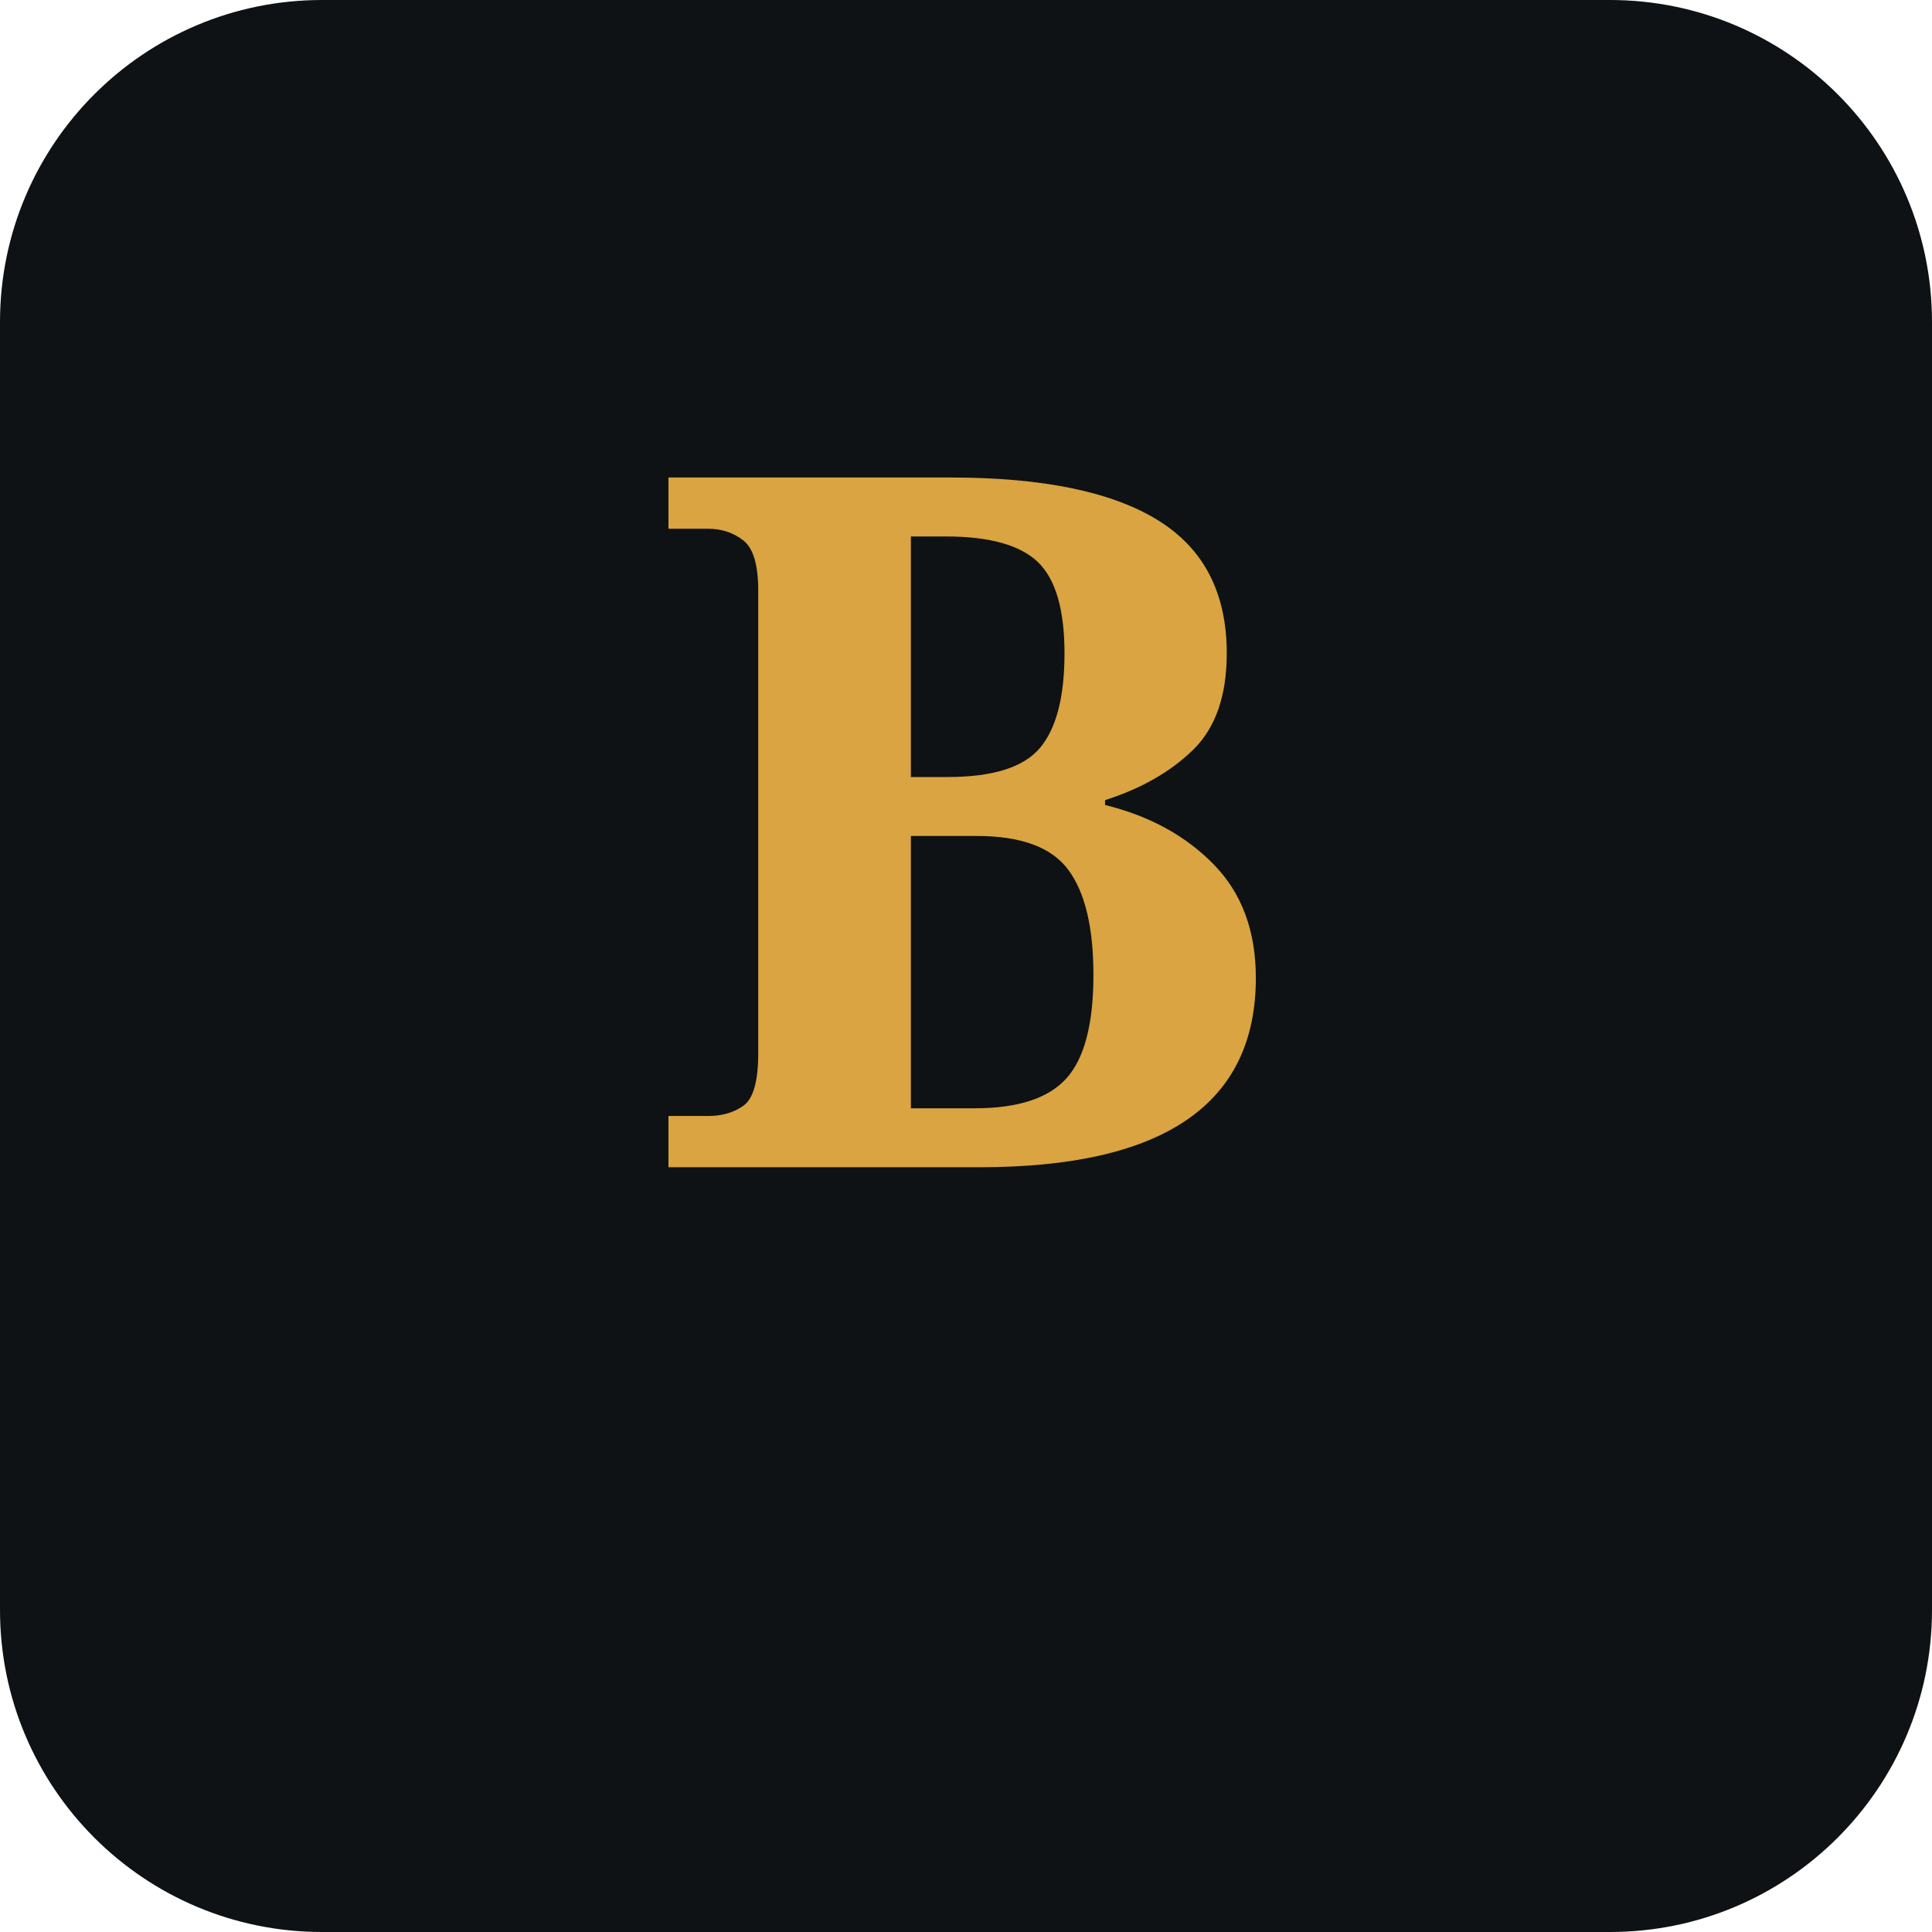
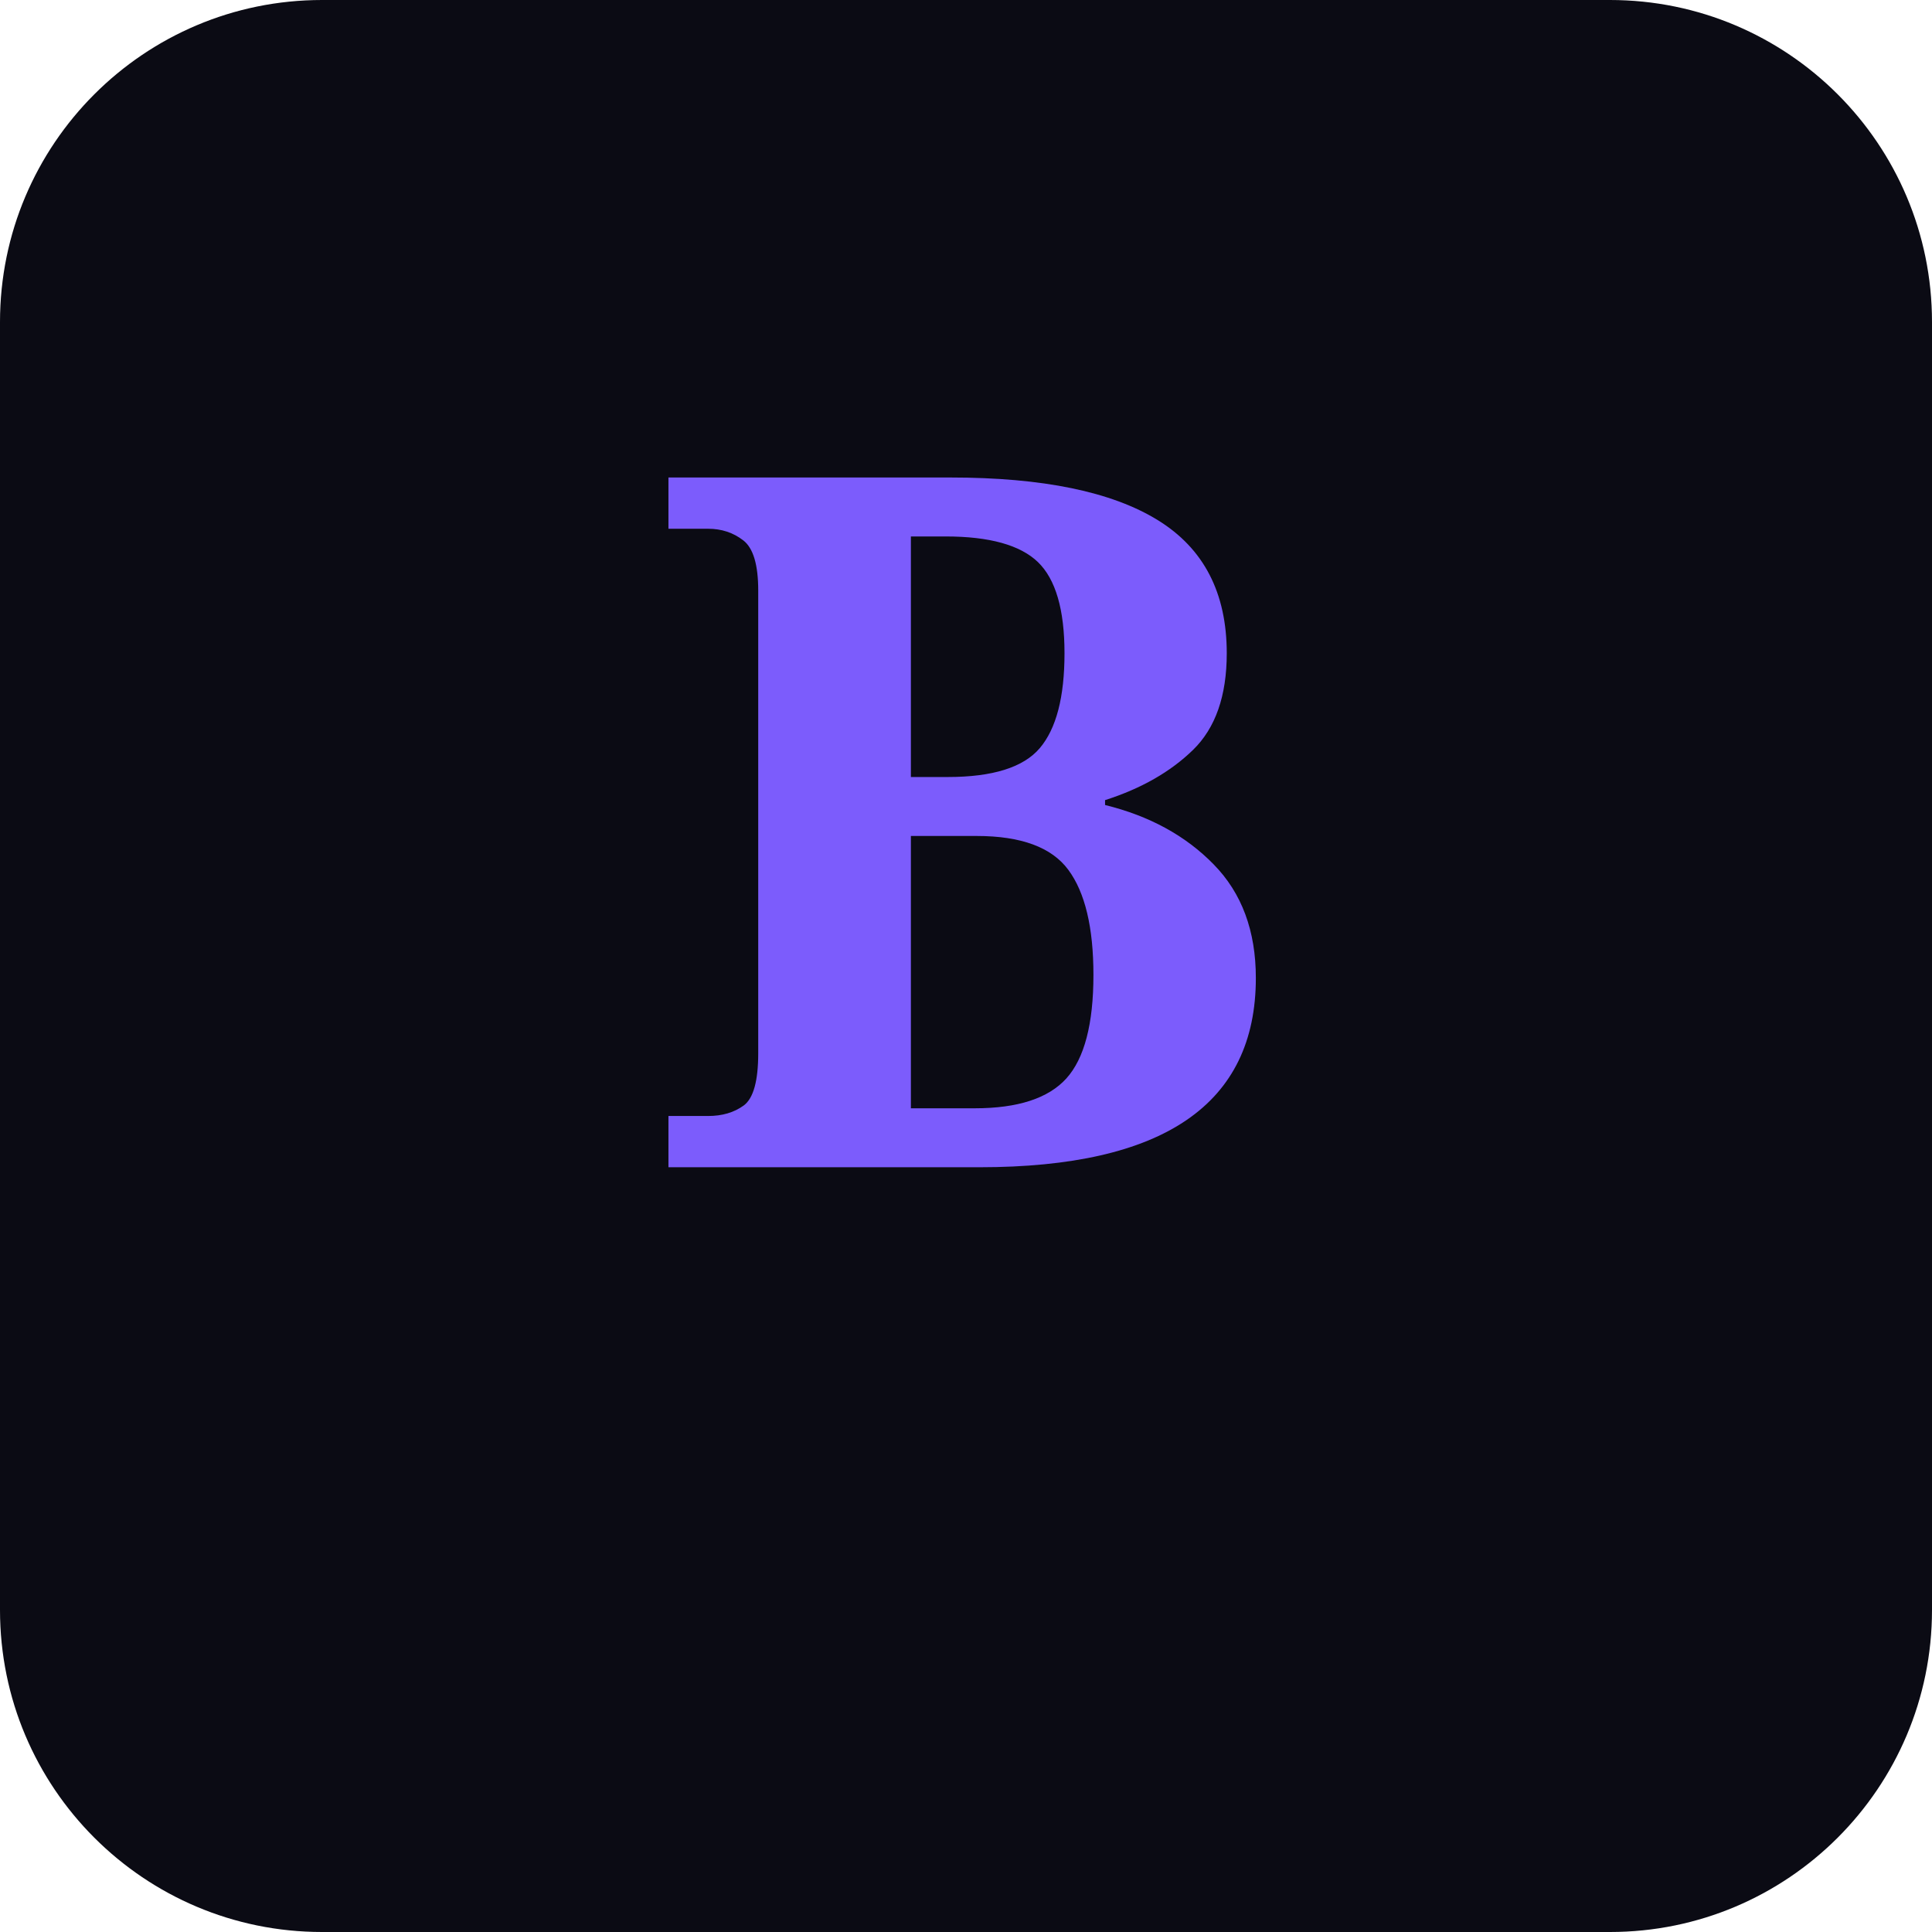
<svg xmlns="http://www.w3.org/2000/svg" viewBox="0 0 192 192" width="192" height="192">
-   <rect width="192" height="192" rx="32" fill="#0E1214" />
-   <text x="96" y="116" font-family="Georgia, serif" font-size="96" font-weight="600" fill="#D9A441" text-anchor="middle" letter-spacing="-4">B</text>
+   <rect width="192" height="192" rx="32" fill="#0B0B14" />
+   <text x="96" y="116" font-family="Georgia, serif" font-size="96" font-weight="600" fill="#7C5CFC" text-anchor="middle" letter-spacing="-4">B</text>
</svg>
